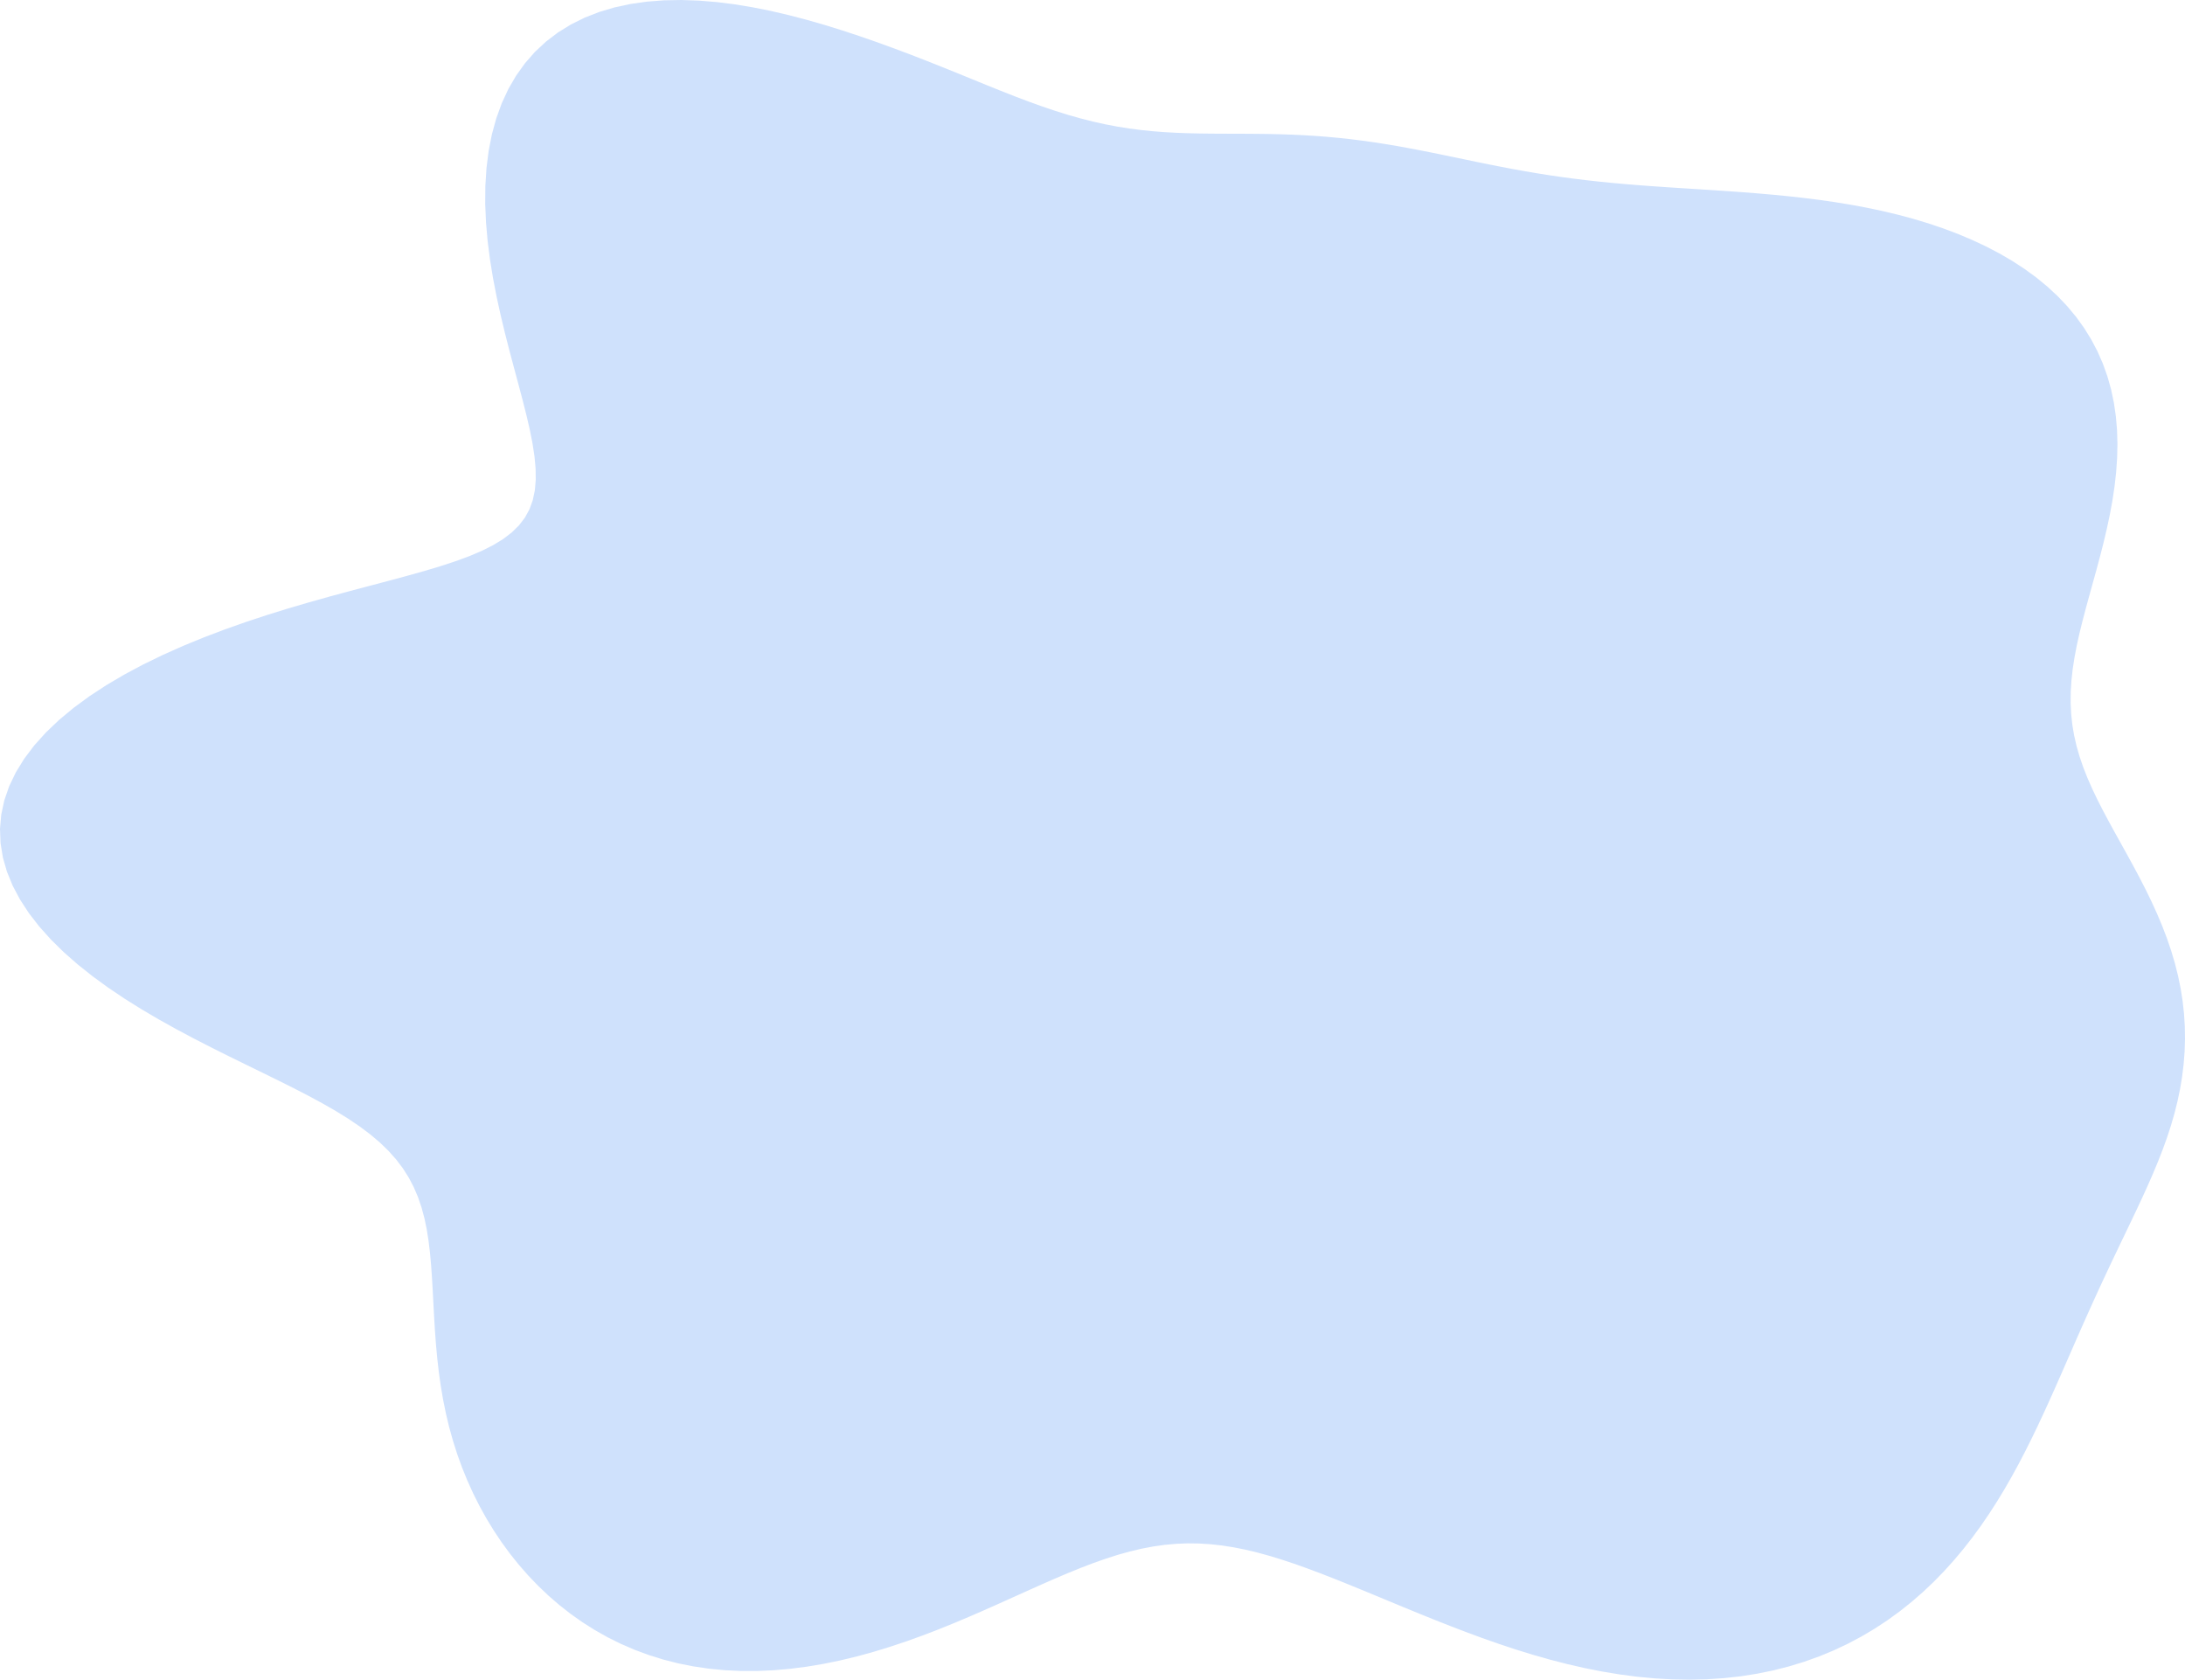
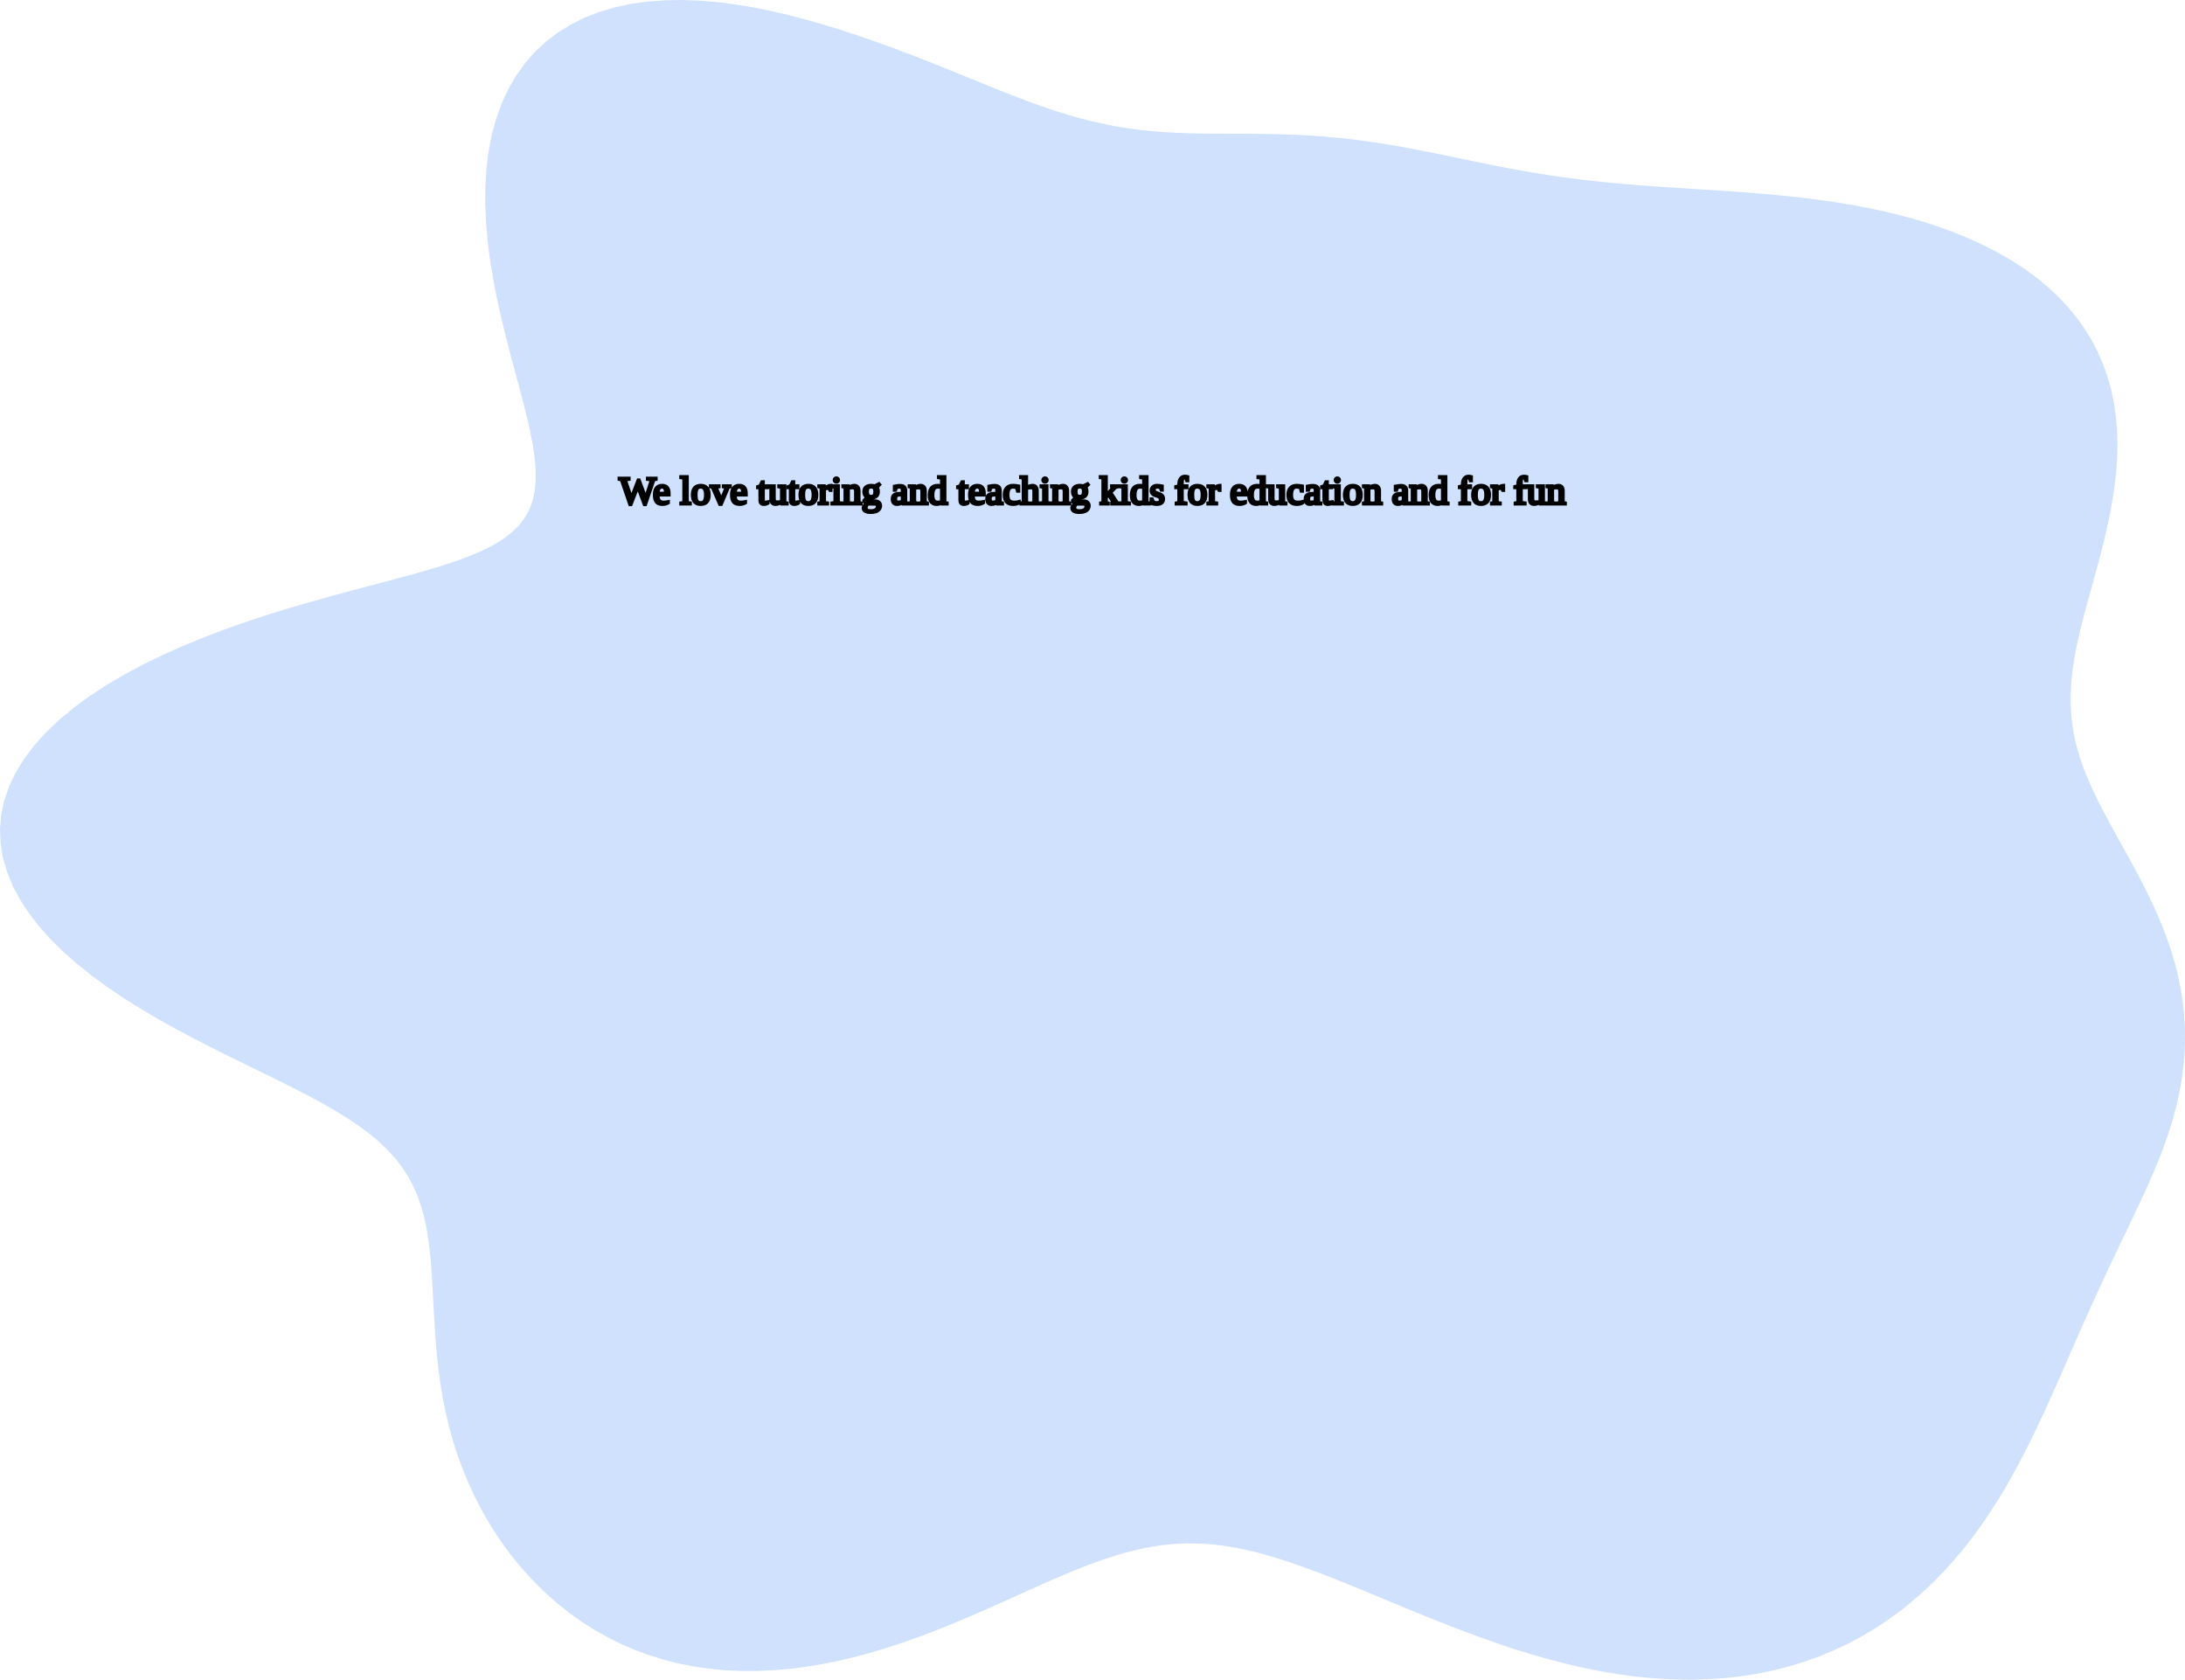
- <svg xmlns="http://www.w3.org/2000/svg" width="670" height="515" viewBox="0 0 670 515" fill="none">
+ <svg xmlns="http://www.w3.org/2000/svg" className="hero-vector" width="670" height="515" viewBox="0 0 670 515" fill="none">
  <path fill-rule="evenodd" clip-rule="evenodd" d="M650.3 258.517V258.517L652.228 261.993L654.158 265.517L656.064 269.089L657.922 272.709L659.709 276.376L661.403 280.086L662.985 283.836L664.436 287.623L665.74 291.44L666.884 295.283L667.858 299.146L668.655 303.024L669.269 306.91L669.697 310.8L669.94 314.688L670 318.569L669.879 322.439L669.581 326.293L669.112 330.128L668.478 333.939L667.686 337.725L666.743 341.483L665.658 345.211L664.445 348.91L663.117 352.579L661.691 356.221L660.181 359.84L658.605 363.439L656.975 367.022L655.308 370.594L653.614 374.16L651.906 377.726L650.192 381.297L648.479 384.876L646.773 388.47L645.078 392.081L643.395 395.714L641.725 399.371L640.065 403.053L638.414 406.764L636.766 410.502L635.116 414.267L633.458 418.059L631.786 421.875L630.09 425.712L628.363 429.568L626.595 433.436L624.779 437.313L622.905 441.193L620.964 445.068L618.946 448.932L616.845 452.778L614.65 456.596L612.354 460.377L609.95 464.114L607.431 467.796L604.79 471.414L602.022 474.957L599.121 478.415L596.084 481.777L592.906 485.034L589.586 488.173L586.12 491.185L582.508 494.06L578.751 496.786L574.847 499.354L570.8 501.754L566.612 503.977L562.285 506.015L557.825 507.859L553.238 509.502L548.529 510.938L543.705 512.163L538.775 513.17L533.748 513.959L528.633 514.526L523.441 514.873L518.184 515L512.873 514.911L507.52 514.61L502.137 514.104L496.739 513.401L491.336 512.511L485.943 511.445L480.572 510.217L475.235 508.842L469.943 507.336L464.709 505.716L459.541 504.001L454.448 502.21L449.439 500.361L444.52 498.474L439.694 496.566L434.967 494.654L430.338 492.754L425.81 490.878L421.381 489.039L417.049 487.25L412.812 485.52L408.668 483.862L404.612 482.286L400.64 480.802L396.747 479.421L392.928 478.153L389.176 477.008L385.485 475.997L381.847 475.129L378.255 474.412L374.7 473.854L371.172 473.463L367.662 473.244L364.161 473.202L360.659 473.34L357.145 473.659L353.609 474.159L350.04 474.839L346.429 475.694L342.767 476.718L339.044 477.905L335.252 479.243L331.384 480.722L327.433 482.328L323.393 484.047L319.26 485.861L315.032 487.754L310.706 489.705L306.283 491.696L301.763 493.704L297.149 495.709L292.446 497.689L287.659 499.623L282.794 501.489L277.859 503.266L272.865 504.934L267.822 506.474L262.739 507.867L257.631 509.097L252.508 510.149L247.385 511.009L242.273 511.666L237.188 512.109L232.141 512.331L227.146 512.326L222.214 512.089L217.359 511.62L212.591 510.917L207.92 509.983L203.356 508.82L198.907 507.434L194.581 505.83L190.384 504.016L186.323 502L182.4 499.792L178.621 497.399L174.988 494.834L171.504 492.104L168.17 489.221L164.987 486.195L161.958 483.034L159.081 479.748L156.359 476.346L153.792 472.836L151.381 469.225L149.125 465.522L147.026 461.733L145.085 457.865L143.301 453.924L141.674 449.918L140.204 445.853L138.892 441.734L137.734 437.569L136.729 433.365L135.869 429.133L135.147 424.882L134.551 420.625L134.068 416.373L133.68 412.139L133.37 407.937L133.116 403.781L132.896 399.682L132.685 395.653L132.457 391.705L132.187 387.849L131.847 384.094L131.41 380.447L130.85 376.915L130.139 373.5L129.255 370.206L128.172 367.032L126.869 363.977L125.327 361.037L123.53 358.208L121.462 355.481L119.114 352.848L116.477 350.298L113.549 347.82L110.328 345.4L106.818 343.025L103.027 340.679L98.966 338.347L94.651 336.014L90.099 333.664L85.335 331.28L80.384 328.849L75.276 326.355L70.044 323.785L64.722 321.126L59.348 318.368L53.963 315.5L48.608 312.514L43.325 309.405L38.159 306.168L33.153 302.8L28.351 299.302L23.797 295.674L19.532 291.922L15.597 288.051L12.03 284.069L8.869 279.986L6.146 275.814L3.89 271.565L2.129 267.255L0.882 262.9L0.168 258.517L0 254.123L0.385 249.737L1.325 245.376L2.817 241.06L4.855 236.806L7.423 232.631L10.504 228.552L14.075 224.583L18.106 220.739L22.567 217.03L27.421 213.467L32.628 210.058L38.148 206.808L43.937 203.72L49.95 200.797L56.144 198.037L62.475 195.438L68.904 192.996L75.39 190.706L81.894 188.559L88.378 186.548L94.806 184.661L101.14 182.886L107.341 181.208L113.369 179.609L119.186 178.071L124.755 176.572L130.042 175.091L135.014 173.604L139.642 172.088L143.904 170.519L147.778 168.872L151.25 167.124L154.309 165.252L156.948 163.234L159.168 161.051L160.972 158.683L162.369 156.115L163.374 153.331L164.004 150.322L164.281 147.078L164.232 143.594L163.887 139.867L163.277 135.897L162.44 131.69L161.412 127.252L160.232 122.593L158.942 117.727L157.583 112.67L156.195 107.442L154.821 102.065L153.502 96.564L152.275 90.964L151.18 85.294L150.251 79.586L149.523 73.868L149.025 68.174L148.785 62.536L148.828 56.987L149.173 51.558L149.837 46.28L150.834 41.185L152.173 36.3L153.859 31.653L155.894 27.268L158.276 23.167L160.998 19.37L164.051 15.894L167.424 12.751L171.101 9.952L175.063 7.503L179.291 5.407L183.763 3.664L188.455 2.27L193.342 1.218L198.399 0.499L203.599 0.098L208.917 0L214.327 0.187L219.805 0.64L225.325 1.336L230.866 2.253L236.407 3.366L241.928 4.652L247.413 6.087L252.846 7.647L258.215 9.311L263.508 11.058L268.718 12.868L273.838 14.725L278.863 16.613L283.79 18.52L288.618 20.436L293.346 22.345L297.971 24.232L302.492 26.076L306.908 27.856L311.22 29.552L315.433 31.148L319.549 32.632L323.575 33.993L327.518 35.224L331.385 36.322L335.186 37.285L338.928 38.116L342.62 38.818L346.271 39.4L349.888 39.869L353.479 40.236L357.051 40.512L360.61 40.71L364.161 40.843L367.709 40.925L371.257 40.97L374.807 40.991L378.361 41.001L381.92 41.013L385.485 41.038L389.055 41.086L392.628 41.167L396.205 41.288L399.782 41.456L403.359 41.675L406.934 41.949L410.505 42.28L414.07 42.668L417.628 43.113L421.179 43.611L424.722 44.16L428.258 44.754L431.787 45.389L435.311 46.059L438.832 46.756L442.352 47.473L445.876 48.203L449.407 48.939L452.949 49.672L456.508 50.397L460.088 51.106L463.696 51.794L467.337 52.454L471.017 53.083L474.742 53.677L478.517 54.234L482.348 54.751L486.24 55.229L490.196 55.668L494.222 56.071L498.319 56.44L502.491 56.78L506.738 57.095L511.061 57.393L515.46 57.68L519.931 57.964L524.473 58.254L529.082 58.56L533.752 58.89L538.477 59.256L543.25 59.667L548.062 60.134L552.904 60.667L557.766 61.278L562.636 61.976L567.503 62.77L572.353 63.671L577.174 64.687L581.953 65.826L586.675 67.094L591.328 68.497L595.897 70.041L600.371 71.729L604.736 73.565L608.976 75.553L613.077 77.695L617.023 79.994L620.797 82.453L624.385 85.071L627.771 87.85L630.941 90.787L633.882 93.879L636.583 97.124L639.034 100.515L641.226 104.046L643.154 107.708L644.814 111.493L646.206 115.389L647.331 119.386L648.193 123.472L648.799 127.633L649.159 131.856L649.283 136.128L649.187 140.434L648.887 144.763L648.402 149.099L647.753 153.43L646.961 157.744L646.052 162.03L645.05 166.277L643.98 170.476L642.87 174.619L641.744 178.699L640.631 182.71L639.555 186.65L638.541 190.514L637.613 194.303L636.793 198.017L636.101 201.658L635.554 205.228L635.169 208.733L634.957 212.178L634.93 215.57L635.093 218.916L635.452 222.223L636.005 225.501L636.752 228.759L637.686 232.004L638.798 235.247L640.078 238.496L641.51 241.758L643.077 245.042L644.762 248.354L646.542 251.701L648.396 255.087L650.3 258.517" fill="#CFE1FC" />
+   <text className="vector-text" x="50%" y="30%" text-anchor="middle" stroke="black" fill="black">We love tutoring and teaching kids for education and for fun</text>
</svg>
